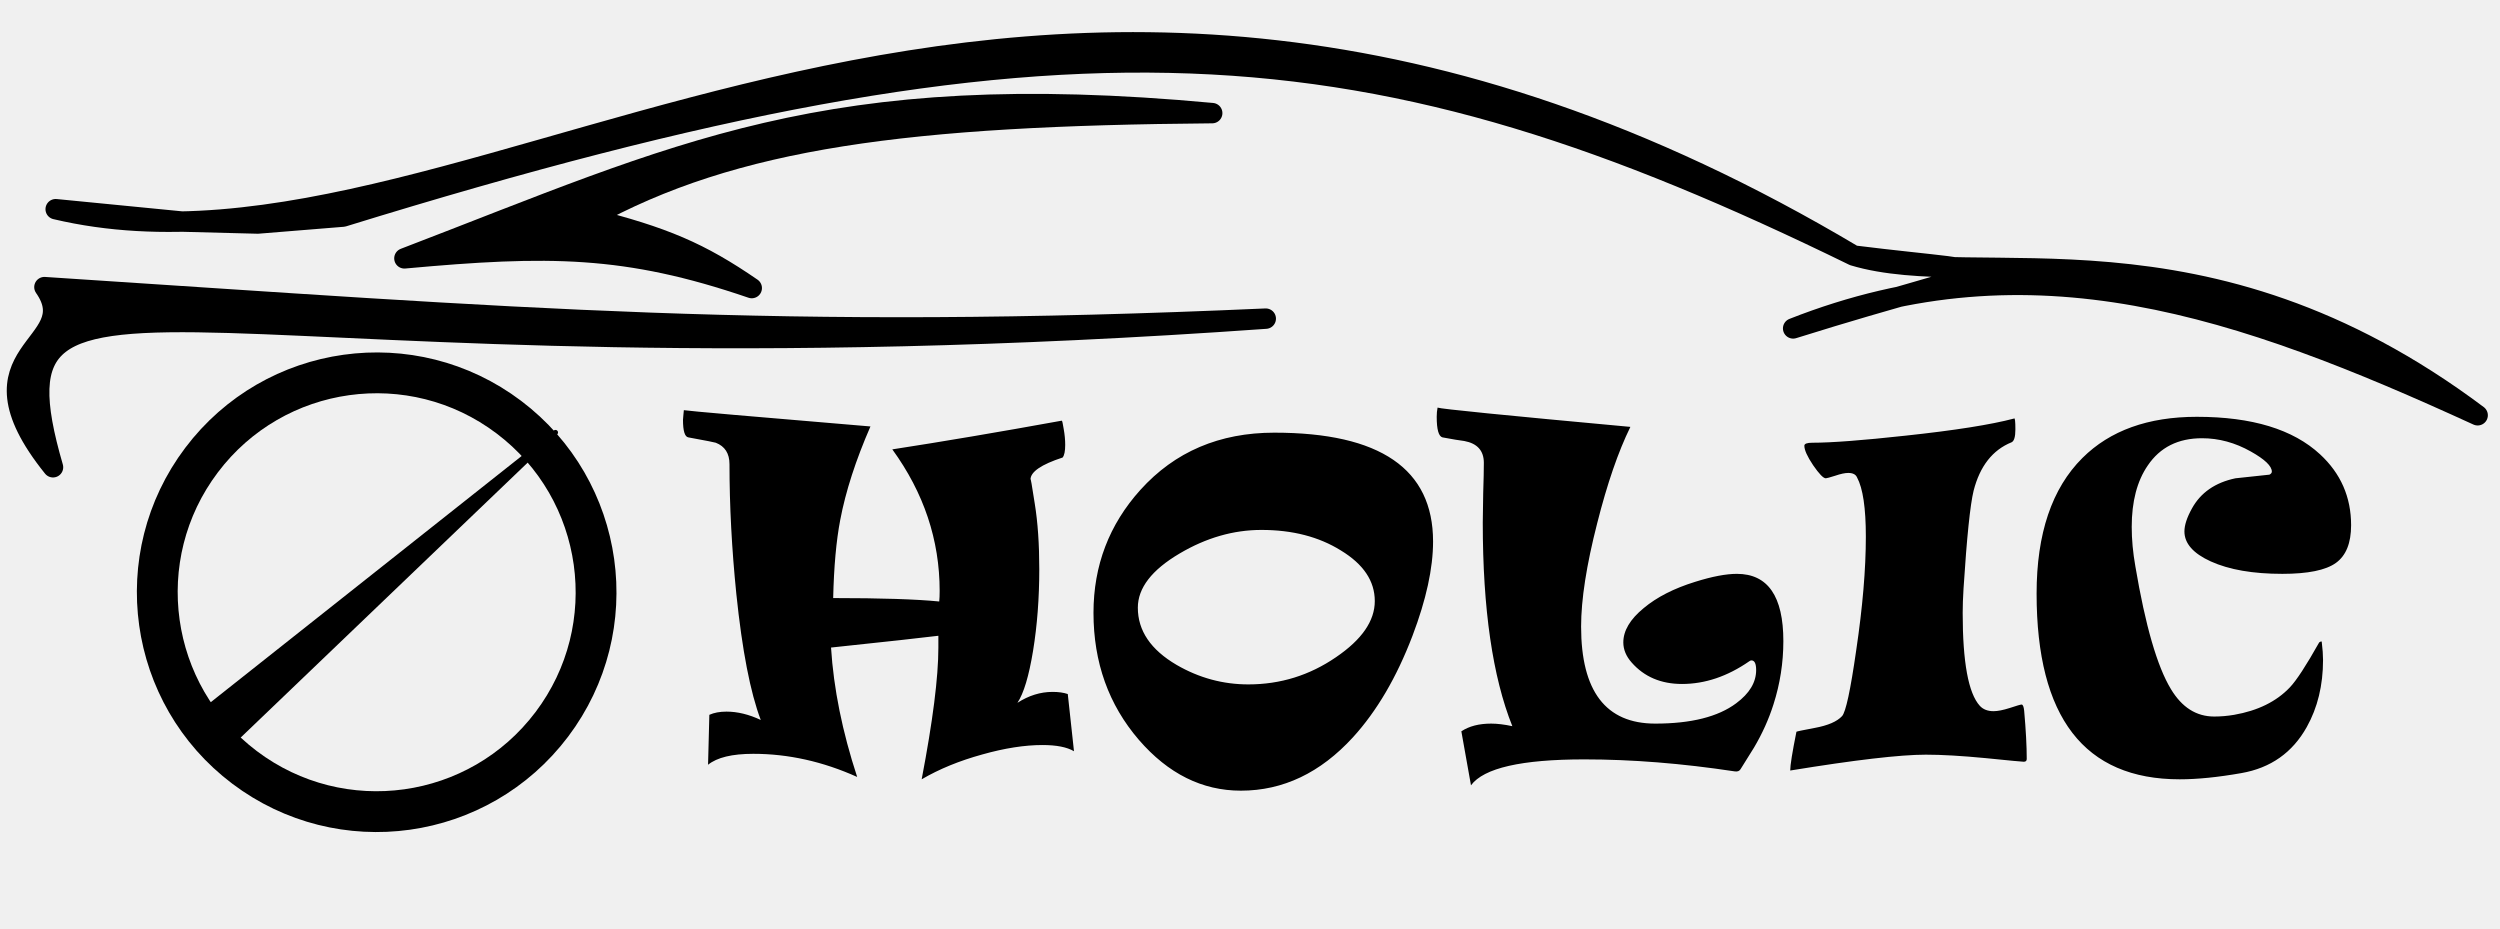
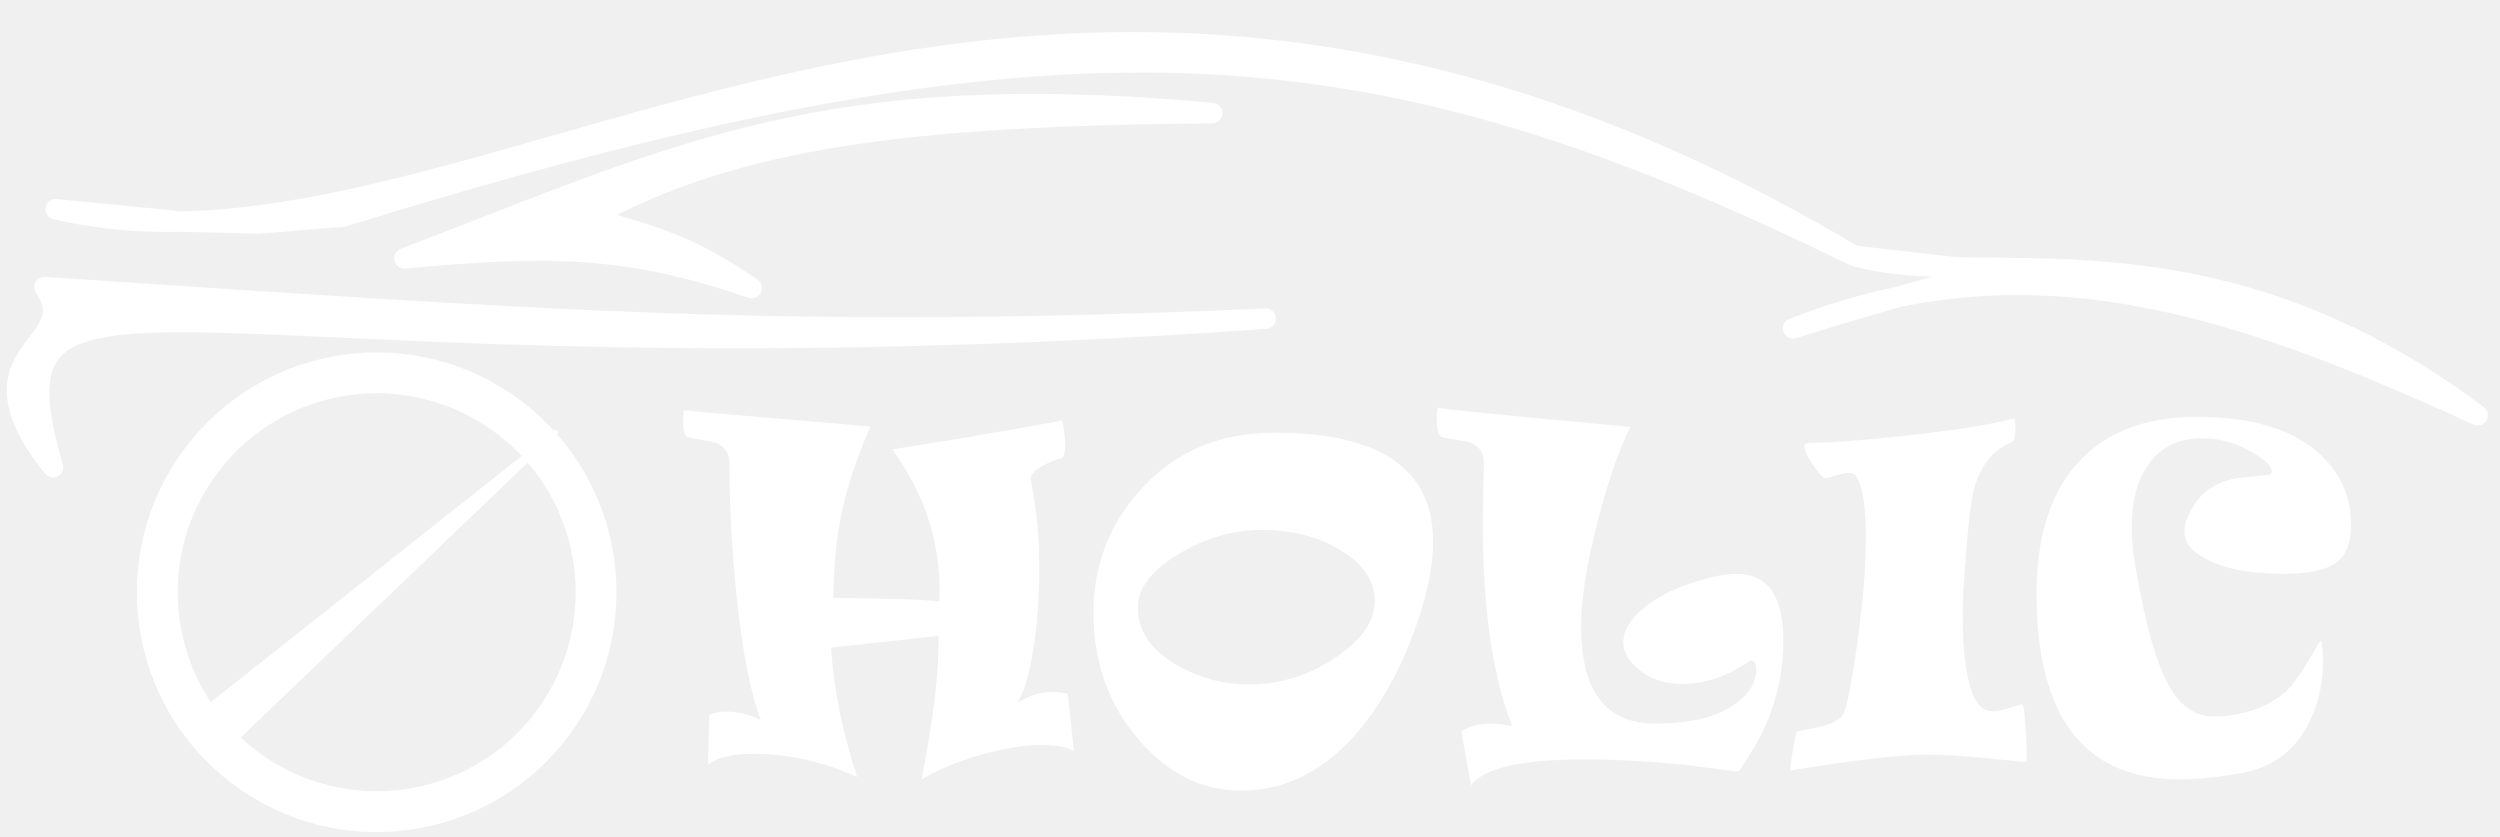
- <svg xmlns="http://www.w3.org/2000/svg" width="490" height="182" viewBox="0 0 490 182" fill="none">
+ <svg xmlns="http://www.w3.org/2000/svg" width="490" height="164" viewBox="0 0 490 164" fill="none">
  <g id="BODY">
    <g id="Vector 1">
-       <path d="M35.695 43.43C27.226 43.618 18.978 42.909 10.913 41.002L35.695 43.43C115.072 41.663 213.832 -38.937 363.318 50.094C372.908 51.29 379.555 51.864 383.13 52.396C408.535 52.939 444.095 50.245 485.62 81.392C446.048 63.268 410.631 50.313 372.128 58.184C366.791 59.718 359.914 61.717 351.455 64.368C358.468 61.603 365.346 59.571 372.128 58.184C386.097 54.17 389.517 53.348 383.13 52.396C375.597 52.235 368.957 51.79 363.318 50.094C268.841 3.916 210.026 -1.67 67.239 42.455L50.517 43.812L35.695 43.43Z" fill="black" />
-       <path d="M363.318 50.094C197.884 -48.435 94.576 60.792 10.913 41.002L35.695 43.43L50.517 43.812L67.239 42.455C210.026 -1.67 268.841 3.916 363.318 50.094ZM363.318 50.094C387.971 57.511 431.782 41.01 485.62 81.392C439.077 60.075 398.283 45.91 351.455 64.368C394.446 50.897 396.584 54.244 363.318 50.094Z" stroke="black" stroke-width="4" stroke-linecap="round" stroke-linejoin="round" />
+       <path d="M35.695 43.43C27.226 43.618 18.978 42.909 10.913 41.002L35.695 43.43C115.072 41.663 213.832 -38.937 363.318 50.094C372.908 51.29 379.555 51.864 383.13 52.396C408.535 52.939 444.095 50.245 485.62 81.392C446.048 63.268 410.631 50.313 372.128 58.184C366.791 59.718 359.914 61.717 351.455 64.368C358.468 61.603 365.346 59.571 372.128 58.184C386.097 54.17 389.517 53.348 383.13 52.396C375.597 52.235 368.957 51.79 363.318 50.094C268.841 3.916 210.026 -1.67 67.239 42.455L50.517 43.812L35.695 43.43Z" fill="white" />
+       <path d="M363.318 50.094C197.884 -48.435 94.576 60.792 10.913 41.002L35.695 43.43L50.517 43.812L67.239 42.455C210.026 -1.67 268.841 3.916 363.318 50.094ZM363.318 50.094C387.971 57.511 431.782 41.01 485.62 81.392C439.077 60.075 398.283 45.91 351.455 64.368C394.446 50.897 396.584 54.244 363.318 50.094Z" stroke="white" stroke-width="4" stroke-linecap="round" stroke-linejoin="round" />
    </g>
-     <path id="Vector 2" d="M237.593 22.172C161.758 15.129 133.193 29.989 79.264 50.637C107.475 48.057 122.716 48.029 147.343 56.462C137.168 49.47 130.161 46.479 115.436 42.755C144.027 26.878 178.25 22.675 237.593 22.172Z" fill="black" stroke="black" stroke-width="4" stroke-linecap="round" stroke-linejoin="round" />
-     <path id="Vector 3" d="M10.39 91.583C-8.293 68.383 16.931 68.017 8.706 56.276C102.096 62.379 151.939 66.753 248.089 62.453C38.197 77.381 -4.594 39.997 10.39 91.583Z" fill="black" stroke="black" stroke-width="4" stroke-linecap="round" stroke-linejoin="round" />
+     <path id="Vector 2" d="M237.593 22.172C161.758 15.129 133.193 29.989 79.264 50.637C107.475 48.057 122.716 48.029 147.343 56.462C137.168 49.47 130.161 46.479 115.436 42.755C144.027 26.878 178.25 22.675 237.593 22.172Z" fill="white" stroke="white" stroke-width="4" stroke-linecap="round" stroke-linejoin="round" />
+     <path id="Vector 3" d="M10.39 91.583C-8.293 68.383 16.931 68.017 8.706 56.276C102.096 62.379 151.939 66.753 248.089 62.453C38.197 77.381 -4.594 39.997 10.39 91.583Z" fill="white" stroke="white" stroke-width="4" stroke-linecap="round" stroke-linejoin="round" />
  </g>
-   <path id="HOLIC" d="M210.502 147.244C209.13 146.432 207.073 146.026 204.329 146.026C200.83 146.026 196.896 146.642 192.529 147.874C188.05 149.106 184.089 150.729 180.646 152.745C182.829 141.351 183.921 132.743 183.921 126.92V124.61C181.009 124.974 173.997 125.744 162.883 126.92C163.387 134.954 165.094 143.409 168.006 152.283C161.287 149.26 154.498 147.748 147.64 147.748C143.496 147.748 140.543 148.462 138.779 149.89L139.031 140.105C139.955 139.686 141.075 139.476 142.391 139.476C144.546 139.476 146.786 140.021 149.109 141.113C147.066 135.738 145.47 127.508 144.322 116.422C143.426 107.576 142.979 99.093 142.979 90.975C142.979 88.875 142.083 87.475 140.291 86.775C140.207 86.719 138.415 86.37 134.916 85.726C134.216 85.614 133.866 84.466 133.866 82.282C133.866 82.058 133.894 81.722 133.95 81.274C134.006 80.799 134.034 80.505 134.034 80.393C135.014 80.561 147.206 81.624 170.609 83.584C167.726 90.191 165.752 96.294 164.688 101.893C163.905 105.98 163.443 111.089 163.303 117.22C172.653 117.22 179.582 117.444 184.089 117.892C184.145 117.332 184.173 116.646 184.173 115.834C184.173 105.84 181.079 96.588 174.893 88.077C184.691 86.565 195.763 84.69 208.108 82.45C208.192 82.45 208.318 82.996 208.486 84.088C208.682 85.18 208.78 86.216 208.78 87.195C208.78 88.427 208.612 89.253 208.276 89.673C204.077 91.045 201.978 92.486 201.978 93.998C201.978 93.494 202.257 95.076 202.817 98.743C203.405 102.382 203.699 106.652 203.699 111.551C203.699 117.234 203.293 122.567 202.481 127.55C201.67 132.505 200.648 135.906 199.416 137.754C201.628 136.326 203.923 135.612 206.303 135.612C207.479 135.612 208.472 135.752 209.284 136.032L210.502 147.244ZM280.881 106.134C280.881 111.369 279.537 117.528 276.85 124.61C273.742 132.757 269.851 139.392 265.176 144.515C258.793 151.485 251.472 154.971 243.214 154.971C235.627 154.971 228.965 151.653 223.226 145.019C217.291 138.132 214.323 129.831 214.323 120.117C214.323 110.851 217.389 102.816 223.52 96.014C230.266 88.539 239.015 84.802 249.765 84.802C270.509 84.802 280.881 91.912 280.881 106.134ZM269.459 117.808C269.459 113.888 267.247 110.585 262.824 107.897C258.513 105.21 253.32 103.866 247.245 103.866C241.758 103.866 236.411 105.406 231.204 108.485C225.745 111.705 223.016 115.246 223.016 119.109C223.016 123.617 225.549 127.354 230.616 130.321C235.011 132.869 239.701 134.143 244.684 134.143C250.954 134.143 256.679 132.365 261.858 128.81C266.925 125.366 269.459 121.699 269.459 117.808ZM349.538 125.66C349.538 129.887 348.894 134.017 347.606 138.048C346.683 140.959 345.409 143.787 343.785 146.53C342.889 147.93 342.007 149.344 341.14 150.771C340.916 151.135 340.538 151.275 340.006 151.191C329.676 149.624 319.85 148.84 310.527 148.84C298.21 148.84 290.805 150.534 288.313 153.921L286.424 143.339C287.936 142.331 289.881 141.827 292.261 141.827C293.465 141.827 294.85 141.995 296.418 142.331C292.555 132.673 290.623 119.375 290.623 102.438C290.623 101.179 290.651 99.261 290.707 96.686C290.791 94.082 290.833 92.094 290.833 90.723C290.833 88.343 289.559 86.915 287.012 86.439C286.088 86.328 284.66 86.09 282.729 85.726C281.973 85.53 281.595 84.186 281.595 81.694C281.595 81.05 281.651 80.449 281.763 79.889C282.295 80.141 294.892 81.4 319.556 83.668C317.176 88.511 315.007 94.81 313.047 102.564C310.947 110.767 309.897 117.514 309.897 122.805C309.897 135.486 314.741 141.827 324.427 141.827C331.453 141.827 336.744 140.497 340.3 137.838C342.903 135.906 344.205 133.737 344.205 131.329C344.205 130.069 343.897 129.439 343.281 129.439C343.141 129.439 343.001 129.495 342.861 129.607C338.578 132.575 334.183 134.059 329.676 134.059C325.561 134.059 322.271 132.659 319.808 129.859C318.716 128.628 318.17 127.312 318.17 125.912C318.17 123.617 319.5 121.377 322.159 119.193C324.735 117.038 328.108 115.316 332.279 114.028C335.583 112.993 338.298 112.475 340.426 112.475C346.501 112.475 349.538 116.87 349.538 125.66ZM397.241 148.756C397.241 149.12 397.045 149.302 396.653 149.302C396.345 149.302 393.84 149.064 389.137 148.588C384.462 148.14 380.57 147.916 377.463 147.916C372.424 147.916 363.563 148.952 350.882 151.023C350.882 149.988 351.288 147.454 352.1 143.423C352.128 143.367 353.331 143.115 355.711 142.667C358.286 142.191 360.064 141.421 361.044 140.357C361.772 139.574 362.696 135.276 363.815 127.466C365.075 118.983 365.705 111.551 365.705 105.168C365.705 99.569 365.131 95.706 363.983 93.578C363.731 92.99 363.158 92.696 362.262 92.696C361.618 92.696 360.764 92.878 359.7 93.242C358.636 93.578 358.021 93.746 357.853 93.746C357.377 93.746 356.551 92.892 355.375 91.185C354.227 89.477 353.653 88.203 353.653 87.363C353.653 86.971 354.171 86.775 355.207 86.775C358.958 86.775 365.047 86.314 373.474 85.39C383.132 84.354 390.229 83.234 394.764 82.03C394.932 81.862 395.016 82.576 395.016 84.172C395.016 85.628 394.764 86.467 394.26 86.691C390.536 88.203 388.059 91.367 386.827 96.182C386.155 98.925 385.497 105.308 384.854 115.33C384.742 117.15 384.686 118.745 384.686 120.117C384.686 129.803 385.805 135.878 388.045 138.342C388.689 139.042 389.585 139.392 390.732 139.392C391.544 139.392 392.608 139.182 393.924 138.762C395.268 138.314 396.037 138.09 396.233 138.09C396.485 138.09 396.653 138.496 396.737 139.308C397.073 143.087 397.241 146.236 397.241 148.756ZM460.817 102.942C460.817 106.442 459.824 108.905 457.836 110.333C455.848 111.761 452.349 112.475 447.338 112.475C441.571 112.475 436.896 111.663 433.312 110.039C429.869 108.471 428.147 106.512 428.147 104.16C428.147 102.928 428.637 101.431 429.617 99.667C431.325 96.56 434.166 94.586 438.142 93.746C440.381 93.522 442.607 93.284 444.818 93.032C445.126 92.864 445.28 92.668 445.28 92.444C445.28 91.353 443.909 90.037 441.165 88.497C438.086 86.761 434.894 85.894 431.591 85.894C426.916 85.894 423.374 87.671 420.967 91.227C418.867 94.278 417.817 98.295 417.817 103.278C417.817 105.742 418.055 108.317 418.531 111.005C420.491 122.623 422.814 130.643 425.502 135.066C427.658 138.65 430.485 140.441 433.984 140.441C435.272 140.441 436.574 140.329 437.89 140.105C442.537 139.294 446.176 137.502 448.808 134.73C450.095 133.387 452.013 130.447 454.561 125.912C454.896 125.688 455.064 125.66 455.064 125.828C455.232 127.2 455.316 128.376 455.316 129.355C455.316 134.311 454.253 138.692 452.125 142.499C449.326 147.51 445.056 150.52 439.317 151.527C434.726 152.339 430.695 152.745 427.224 152.745C408.523 152.745 399.173 140.609 399.173 116.338C399.173 104.58 402.168 95.72 408.159 89.757C413.562 84.382 421.037 81.694 430.583 81.694C441.389 81.694 449.438 84.144 454.729 89.043C458.788 92.794 460.817 97.427 460.817 102.942Z" fill="black" />
+   <path id="HOLIC" d="M210.502 147.244C209.13 146.432 207.073 146.026 204.329 146.026C200.83 146.026 196.896 146.642 192.529 147.874C188.05 149.106 184.089 150.729 180.646 152.745C182.829 141.351 183.921 132.743 183.921 126.92V124.61C181.009 124.974 173.997 125.744 162.883 126.92C163.387 134.954 165.094 143.409 168.006 152.283C161.287 149.26 154.498 147.748 147.64 147.748C143.496 147.748 140.543 148.462 138.779 149.89L139.031 140.105C139.955 139.686 141.075 139.476 142.391 139.476C144.546 139.476 146.786 140.021 149.109 141.113C147.066 135.738 145.47 127.508 144.322 116.422C143.426 107.576 142.979 99.093 142.979 90.975C142.979 88.875 142.083 87.475 140.291 86.775C140.207 86.719 138.415 86.37 134.916 85.726C134.216 85.614 133.866 84.466 133.866 82.282C133.866 82.058 133.894 81.722 133.95 81.274C134.006 80.799 134.034 80.505 134.034 80.393C135.014 80.561 147.206 81.624 170.609 83.584C167.726 90.191 165.752 96.294 164.688 101.893C163.905 105.98 163.443 111.089 163.303 117.22C172.653 117.22 179.582 117.444 184.089 117.892C184.145 117.332 184.173 116.646 184.173 115.834C184.173 105.84 181.079 96.588 174.893 88.077C184.691 86.565 195.763 84.69 208.108 82.45C208.192 82.45 208.318 82.996 208.486 84.088C208.682 85.18 208.78 86.216 208.78 87.195C208.78 88.427 208.612 89.253 208.276 89.673C204.077 91.045 201.978 92.486 201.978 93.998C201.978 93.494 202.257 95.076 202.817 98.743C203.405 102.382 203.699 106.652 203.699 111.551C203.699 117.234 203.293 122.567 202.481 127.55C201.67 132.505 200.648 135.906 199.416 137.754C201.628 136.326 203.923 135.612 206.303 135.612C207.479 135.612 208.472 135.752 209.284 136.032L210.502 147.244ZM280.881 106.134C280.881 111.369 279.537 117.528 276.85 124.61C273.742 132.757 269.851 139.392 265.176 144.515C258.793 151.485 251.472 154.971 243.214 154.971C235.627 154.971 228.965 151.653 223.226 145.019C217.291 138.132 214.323 129.831 214.323 120.117C214.323 110.851 217.389 102.816 223.52 96.014C230.266 88.539 239.015 84.802 249.765 84.802C270.509 84.802 280.881 91.912 280.881 106.134ZM269.459 117.808C269.459 113.888 267.247 110.585 262.824 107.897C258.513 105.21 253.32 103.866 247.245 103.866C241.758 103.866 236.411 105.406 231.204 108.485C225.745 111.705 223.016 115.246 223.016 119.109C223.016 123.617 225.549 127.354 230.616 130.321C235.011 132.869 239.701 134.143 244.684 134.143C250.954 134.143 256.679 132.365 261.858 128.81C266.925 125.366 269.459 121.699 269.459 117.808ZM349.538 125.66C349.538 129.887 348.894 134.017 347.606 138.048C346.683 140.959 345.409 143.787 343.785 146.53C342.889 147.93 342.007 149.344 341.14 150.771C340.916 151.135 340.538 151.275 340.006 151.191C329.676 149.624 319.85 148.84 310.527 148.84C298.21 148.84 290.805 150.534 288.313 153.921L286.424 143.339C287.936 142.331 289.881 141.827 292.261 141.827C293.465 141.827 294.85 141.995 296.418 142.331C292.555 132.673 290.623 119.375 290.623 102.438C290.623 101.179 290.651 99.261 290.707 96.686C290.791 94.082 290.833 92.094 290.833 90.723C290.833 88.343 289.559 86.915 287.012 86.439C286.088 86.328 284.66 86.09 282.729 85.726C281.973 85.53 281.595 84.186 281.595 81.694C281.595 81.05 281.651 80.449 281.763 79.889C282.295 80.141 294.892 81.4 319.556 83.668C317.176 88.511 315.007 94.81 313.047 102.564C310.947 110.767 309.897 117.514 309.897 122.805C309.897 135.486 314.741 141.827 324.427 141.827C331.453 141.827 336.744 140.497 340.3 137.838C342.903 135.906 344.205 133.737 344.205 131.329C344.205 130.069 343.897 129.439 343.281 129.439C343.141 129.439 343.001 129.495 342.861 129.607C338.578 132.575 334.183 134.059 329.676 134.059C325.561 134.059 322.271 132.659 319.808 129.859C318.716 128.628 318.17 127.312 318.17 125.912C318.17 123.617 319.5 121.377 322.159 119.193C324.735 117.038 328.108 115.316 332.279 114.028C335.583 112.993 338.298 112.475 340.426 112.475C346.501 112.475 349.538 116.87 349.538 125.66ZM397.241 148.756C397.241 149.12 397.045 149.302 396.653 149.302C396.345 149.302 393.84 149.064 389.137 148.588C384.462 148.14 380.57 147.916 377.463 147.916C372.424 147.916 363.563 148.952 350.882 151.023C350.882 149.988 351.288 147.454 352.1 143.423C352.128 143.367 353.331 143.115 355.711 142.667C358.286 142.191 360.064 141.421 361.044 140.357C361.772 139.574 362.696 135.276 363.815 127.466C365.075 118.983 365.705 111.551 365.705 105.168C365.705 99.569 365.131 95.706 363.983 93.578C363.731 92.99 363.158 92.696 362.262 92.696C361.618 92.696 360.764 92.878 359.7 93.242C358.636 93.578 358.021 93.746 357.853 93.746C357.377 93.746 356.551 92.892 355.375 91.185C354.227 89.477 353.653 88.203 353.653 87.363C353.653 86.971 354.171 86.775 355.207 86.775C358.958 86.775 365.047 86.314 373.474 85.39C383.132 84.354 390.229 83.234 394.764 82.03C394.932 81.862 395.016 82.576 395.016 84.172C395.016 85.628 394.764 86.467 394.26 86.691C390.536 88.203 388.059 91.367 386.827 96.182C386.155 98.925 385.497 105.308 384.854 115.33C384.742 117.15 384.686 118.745 384.686 120.117C384.686 129.803 385.805 135.878 388.045 138.342C388.689 139.042 389.585 139.392 390.732 139.392C391.544 139.392 392.608 139.182 393.924 138.762C395.268 138.314 396.037 138.09 396.233 138.09C396.485 138.09 396.653 138.496 396.737 139.308C397.073 143.087 397.241 146.236 397.241 148.756ZM460.817 102.942C460.817 106.442 459.824 108.905 457.836 110.333C455.848 111.761 452.349 112.475 447.338 112.475C441.571 112.475 436.896 111.663 433.312 110.039C429.869 108.471 428.147 106.512 428.147 104.16C428.147 102.928 428.637 101.431 429.617 99.667C431.325 96.56 434.166 94.586 438.142 93.746C440.381 93.522 442.607 93.284 444.818 93.032C445.126 92.864 445.28 92.668 445.28 92.444C445.28 91.353 443.909 90.037 441.165 88.497C438.086 86.761 434.894 85.894 431.591 85.894C426.916 85.894 423.374 87.671 420.967 91.227C418.867 94.278 417.817 98.295 417.817 103.278C417.817 105.742 418.055 108.317 418.531 111.005C420.491 122.623 422.814 130.643 425.502 135.066C427.658 138.65 430.485 140.441 433.984 140.441C435.272 140.441 436.574 140.329 437.89 140.105C442.537 139.294 446.176 137.502 448.808 134.73C450.095 133.387 452.013 130.447 454.561 125.912C454.896 125.688 455.064 125.66 455.064 125.828C455.232 127.2 455.316 128.376 455.316 129.355C455.316 134.311 454.253 138.692 452.125 142.499C449.326 147.51 445.056 150.52 439.317 151.527C434.726 152.339 430.695 152.745 427.224 152.745C408.523 152.745 399.173 140.609 399.173 116.338C399.173 104.58 402.168 95.72 408.159 89.757C413.562 84.382 421.037 81.694 430.583 81.694C441.389 81.694 449.438 84.144 454.729 89.043C458.788 92.794 460.817 97.427 460.817 102.942Z" fill="white" />
  <g id="wheel">
-     <circle id="Ellipse 1" cx="73.828" cy="116.081" r="43" transform="rotate(-52.9585 73.8279 116.081)" stroke="black" stroke-width="8" />
-     <path id="Vector 4" d="M108.871 84.765L43.88 147.024L38 140.886L108.871 84.765Z" fill="black" stroke="black" stroke-linejoin="round" />
+     <circle id="Ellipse 1" cx="73.828" cy="116.081" r="43" transform="rotate(-52.9585 73.8279 116.081)" stroke="white" stroke-width="8" />
+     <path id="Vector 4" d="M108.871 84.765L43.88 147.024L38 140.886L108.871 84.765Z" fill="white" stroke="white" stroke-linejoin="round" />
  </g>
</svg>
